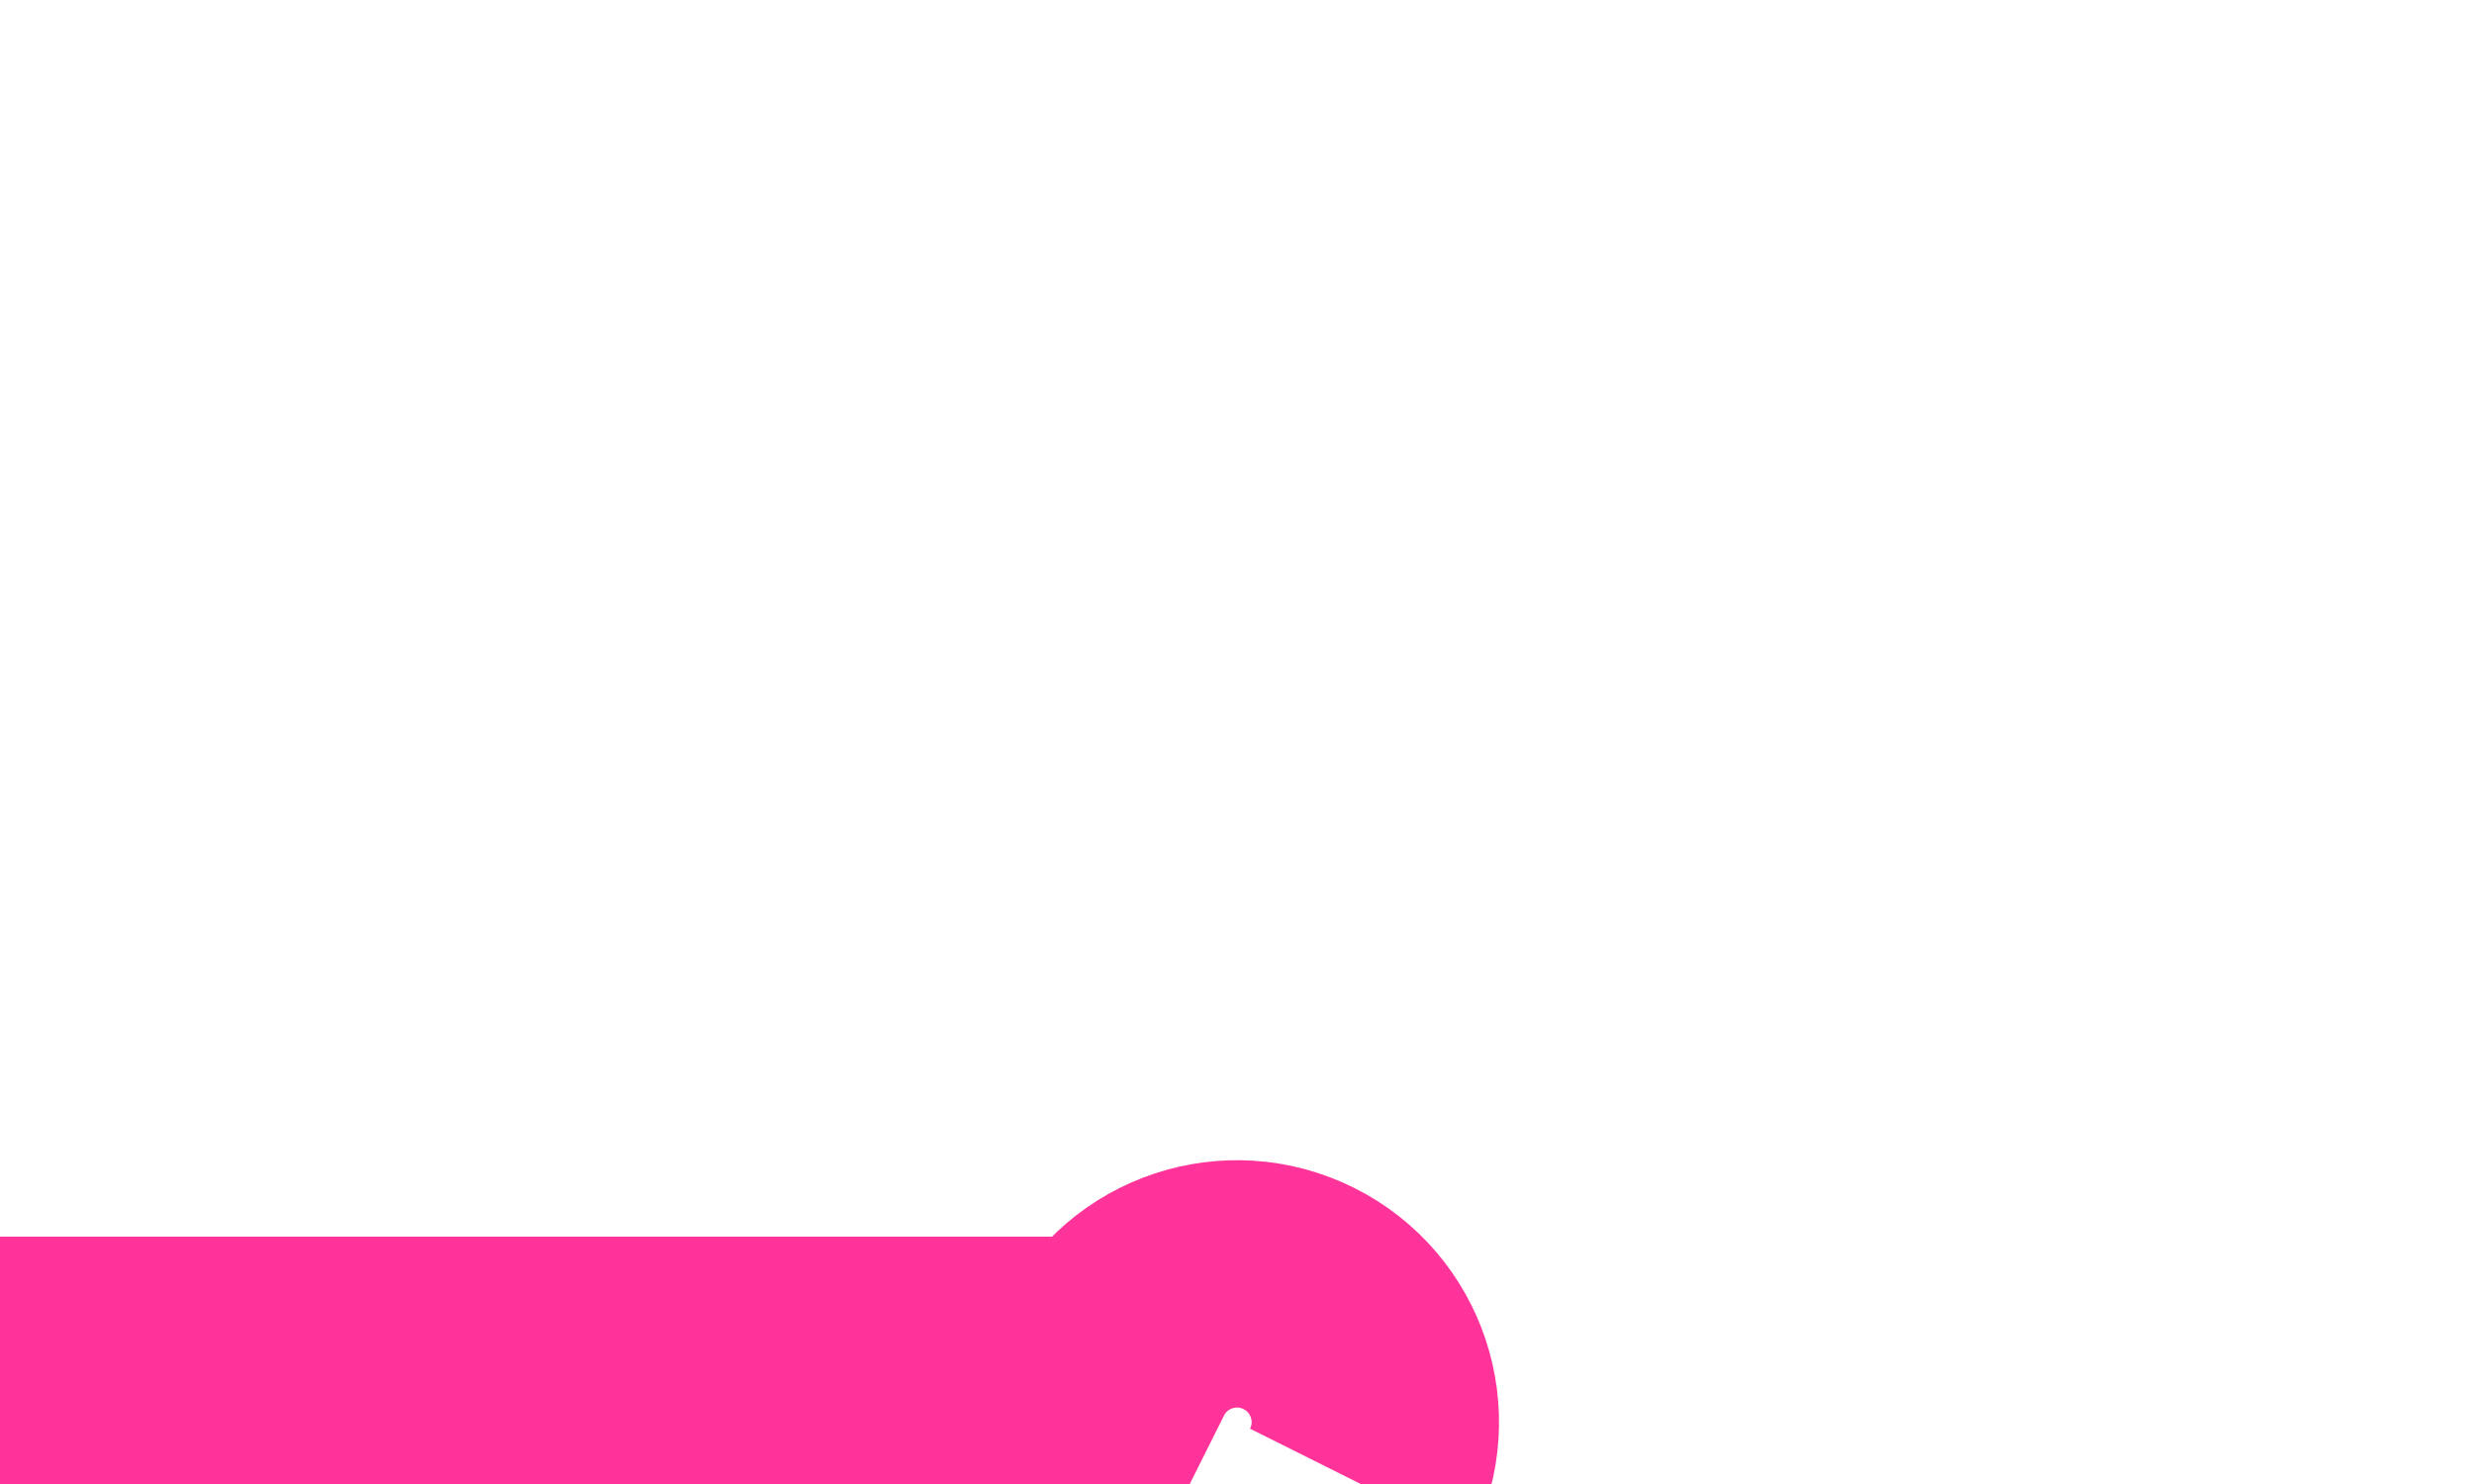
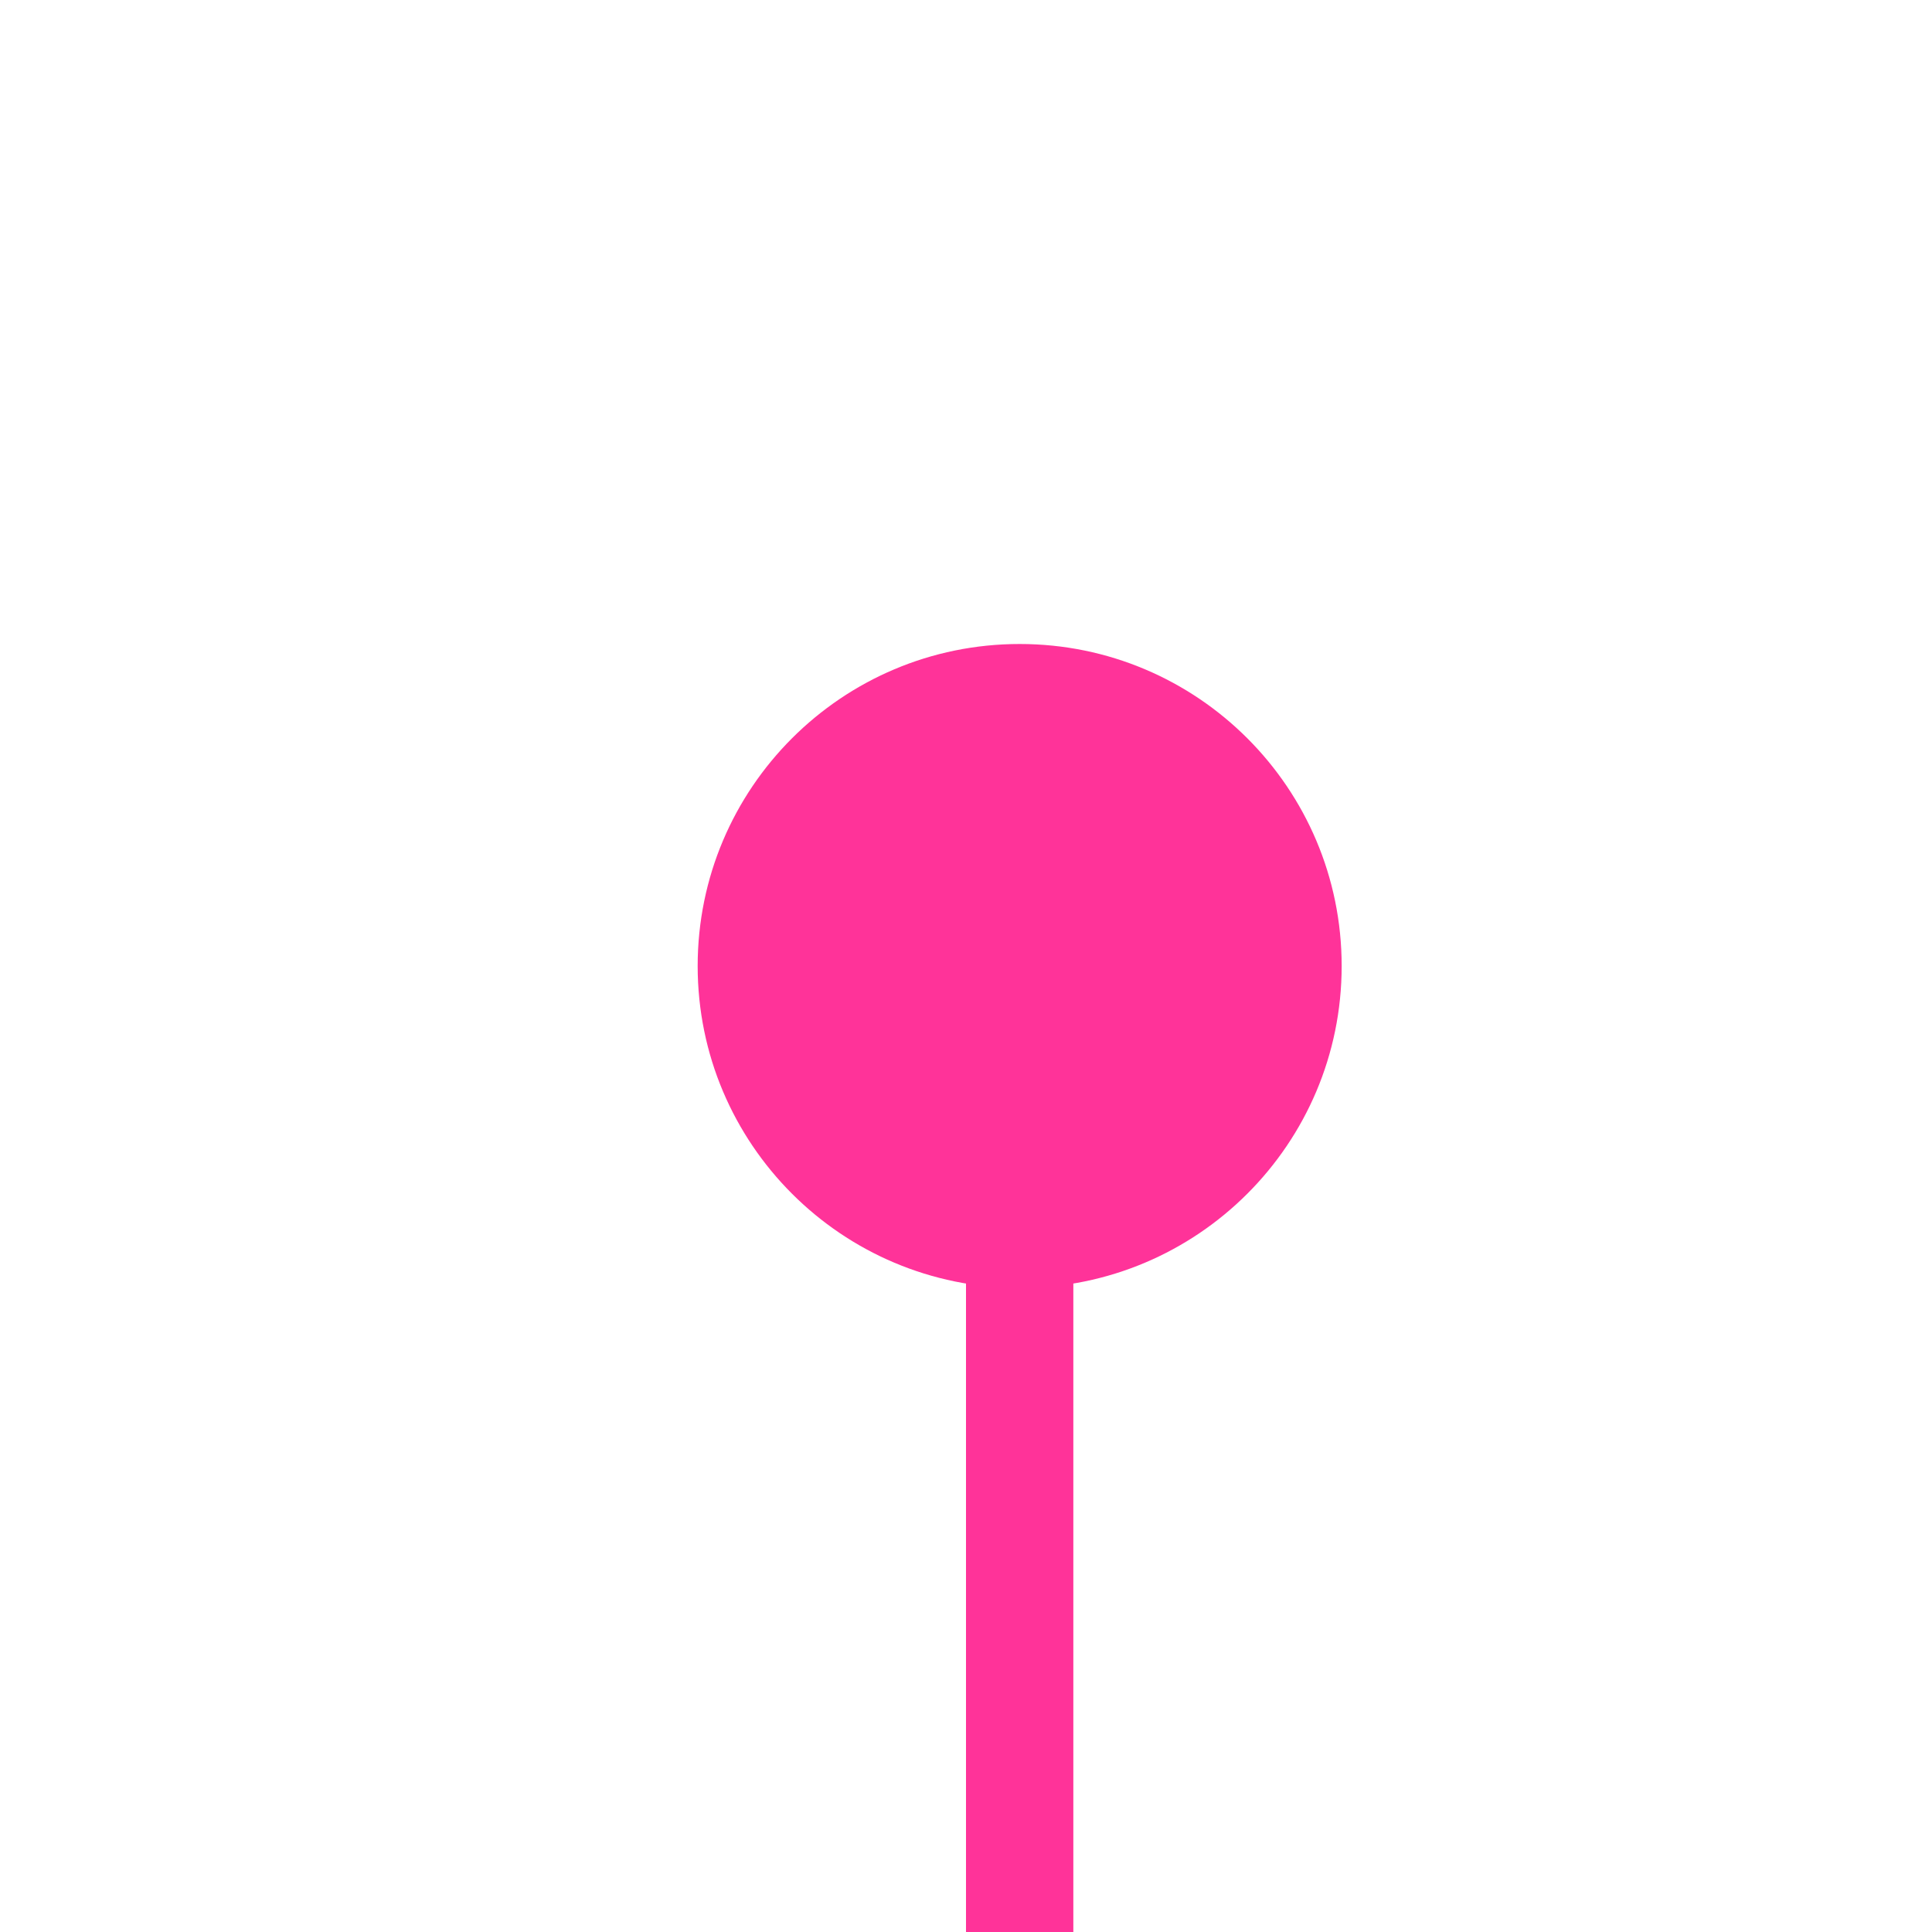
- <svg xmlns="http://www.w3.org/2000/svg" version="1.1" width="10px" height="6px" preserveAspectRatio="xMinYMid meet" viewBox="3989 365  10 4">
-   <path d="M 3854 369.5  L 3993.5 369.5  A 0.5 0.5 0 0 1 3994.5 370 L 3994.5 370  " stroke-width="1" stroke="#ff3399" fill="none" />
-   <path d="M 3856 366.5  A 3 3 0 0 0 3853 369.5 A 3 3 0 0 0 3856 372.5 A 3 3 0 0 0 3859 369.5 A 3 3 0 0 0 3856 366.5 Z " fill-rule="nonzero" fill="#ff3399" stroke="none" />
+ <svg xmlns="http://www.w3.org/2000/svg" version="1.1" width="18px" height="18px" preserveAspectRatio="xMinYMid meet" viewBox="4178 559  18 16">
+   <path d="M 4187.5 565  L 4187.5 620  " stroke-width="1" stroke="#ff3399" fill="none" />
+   <path d="M 4187.5 564  A 3 3 0 0 0 4184.5 567 A 3 3 0 0 0 4187.5 570 A 3 3 0 0 0 4190.5 567 A 3 3 0 0 0 4187.5 564 Z " fill-rule="nonzero" fill="#ff3399" stroke="none" />
</svg>
